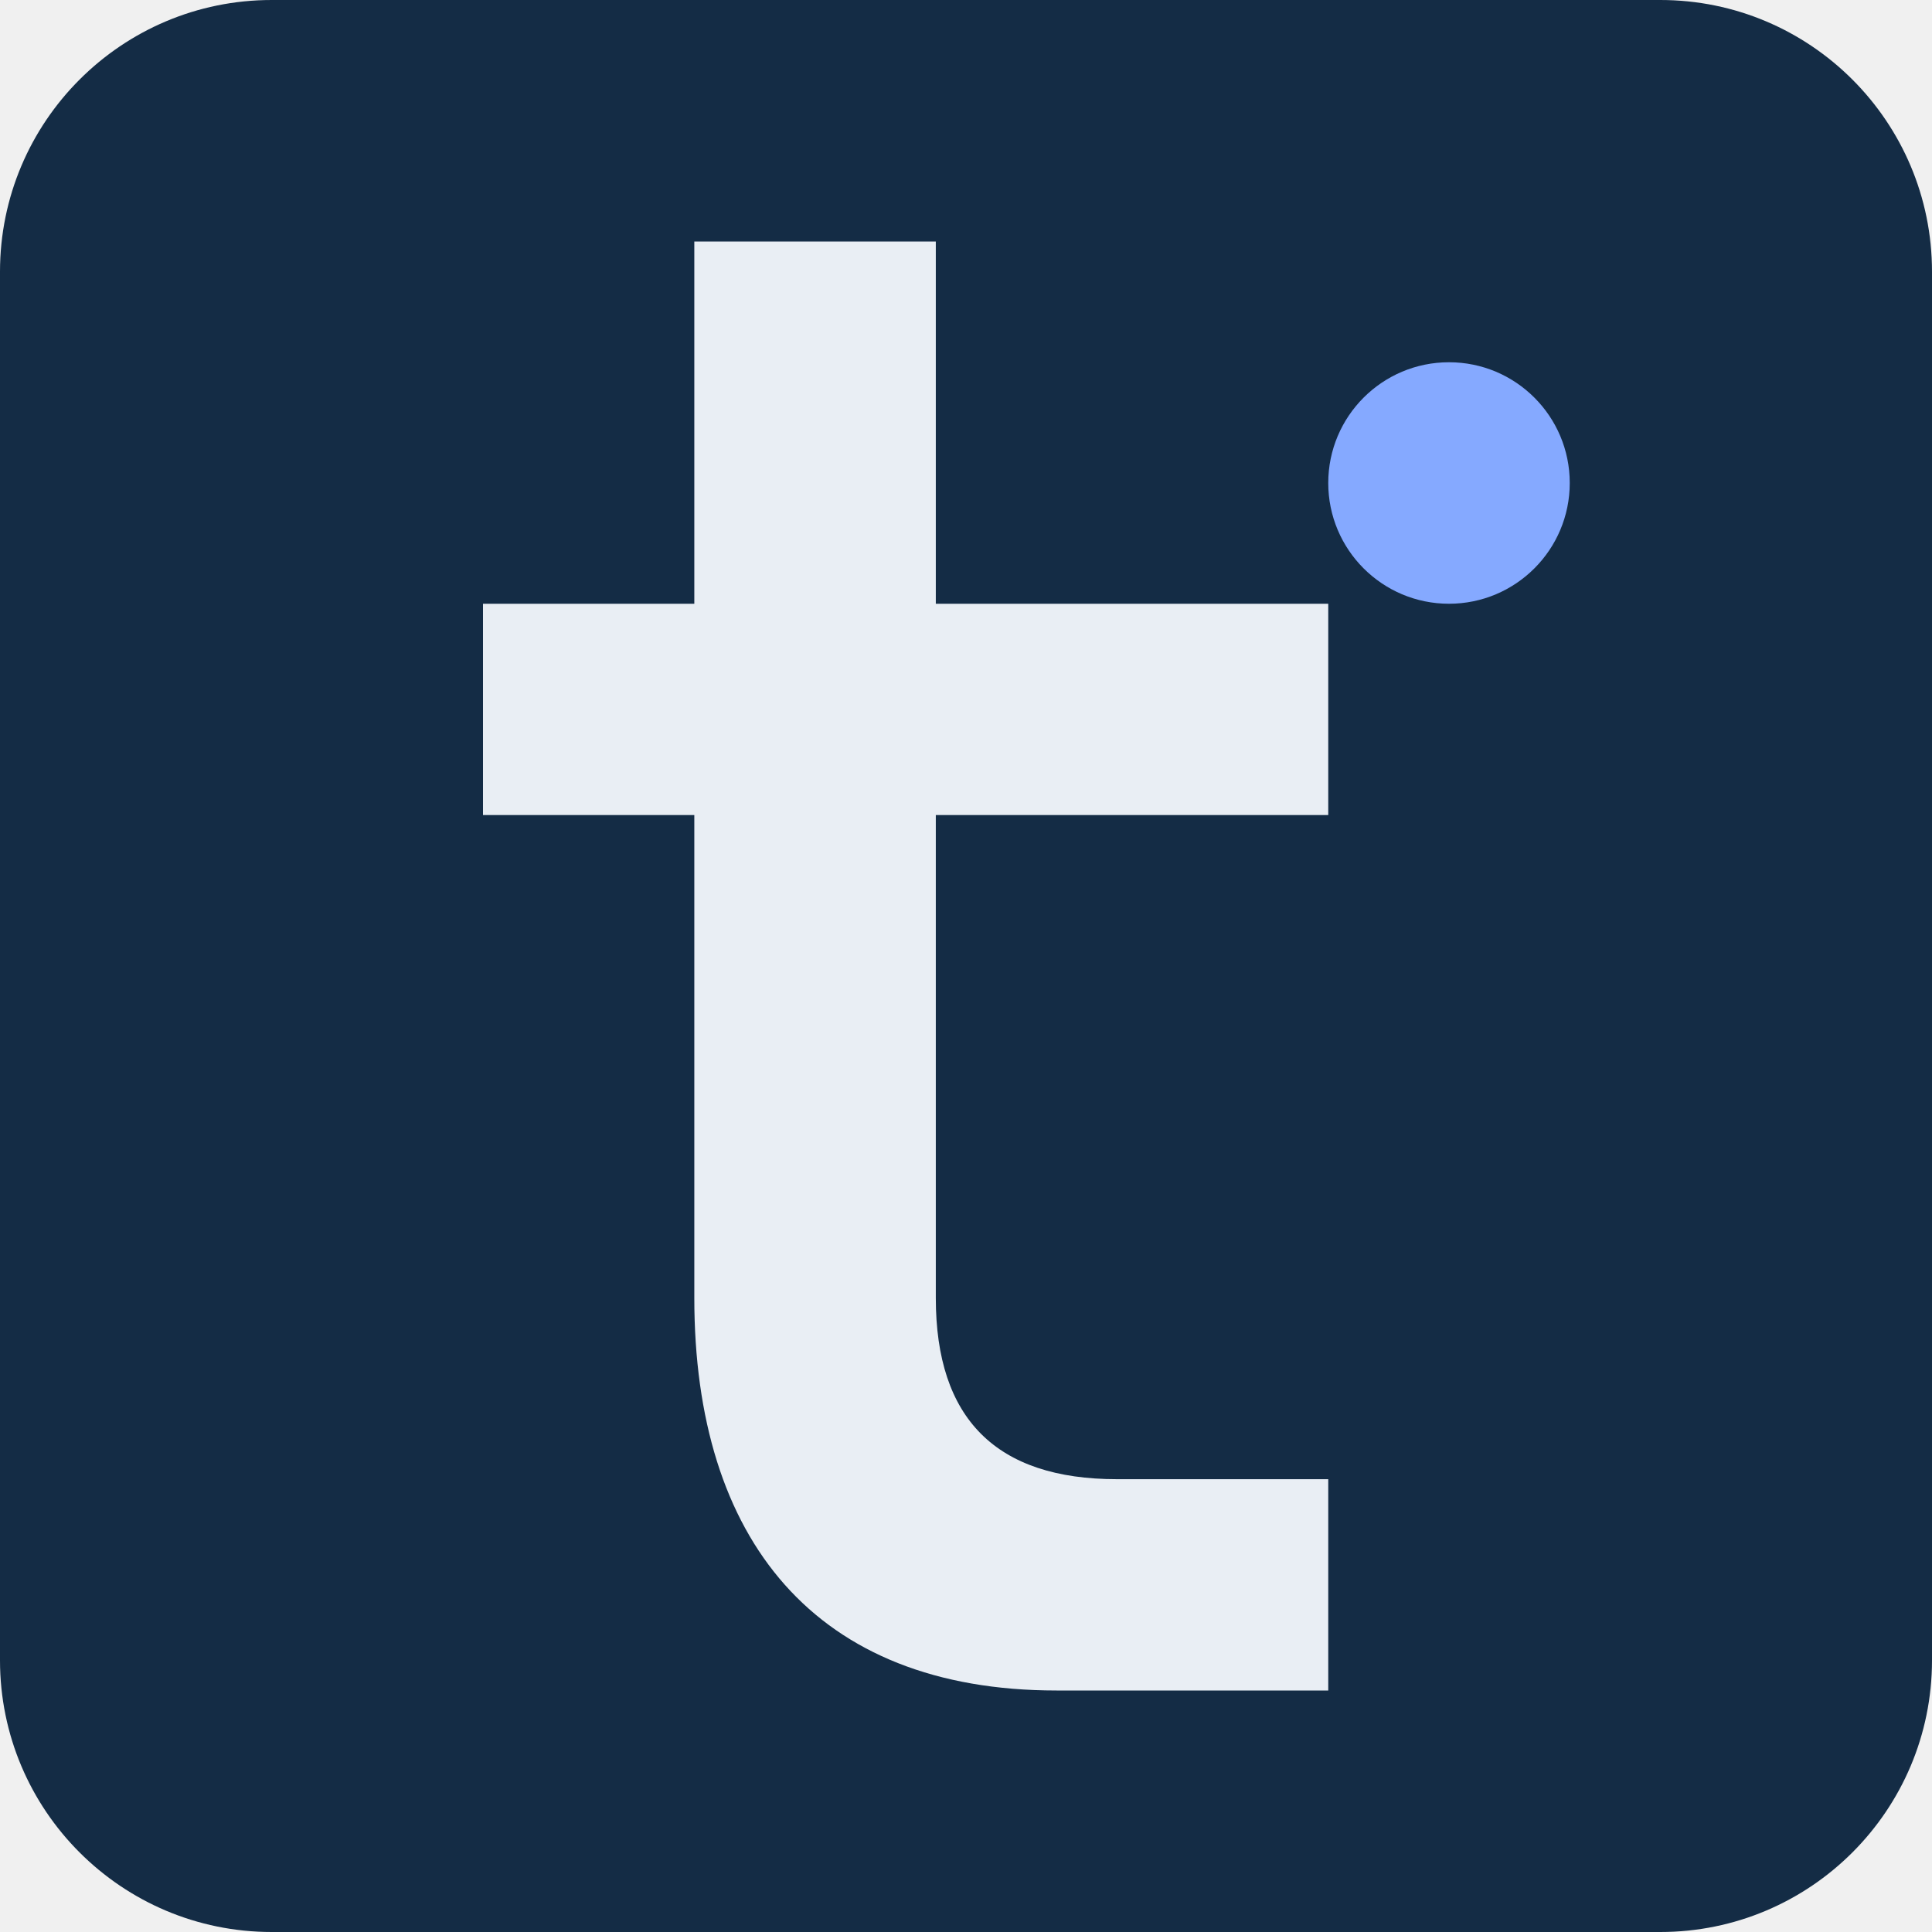
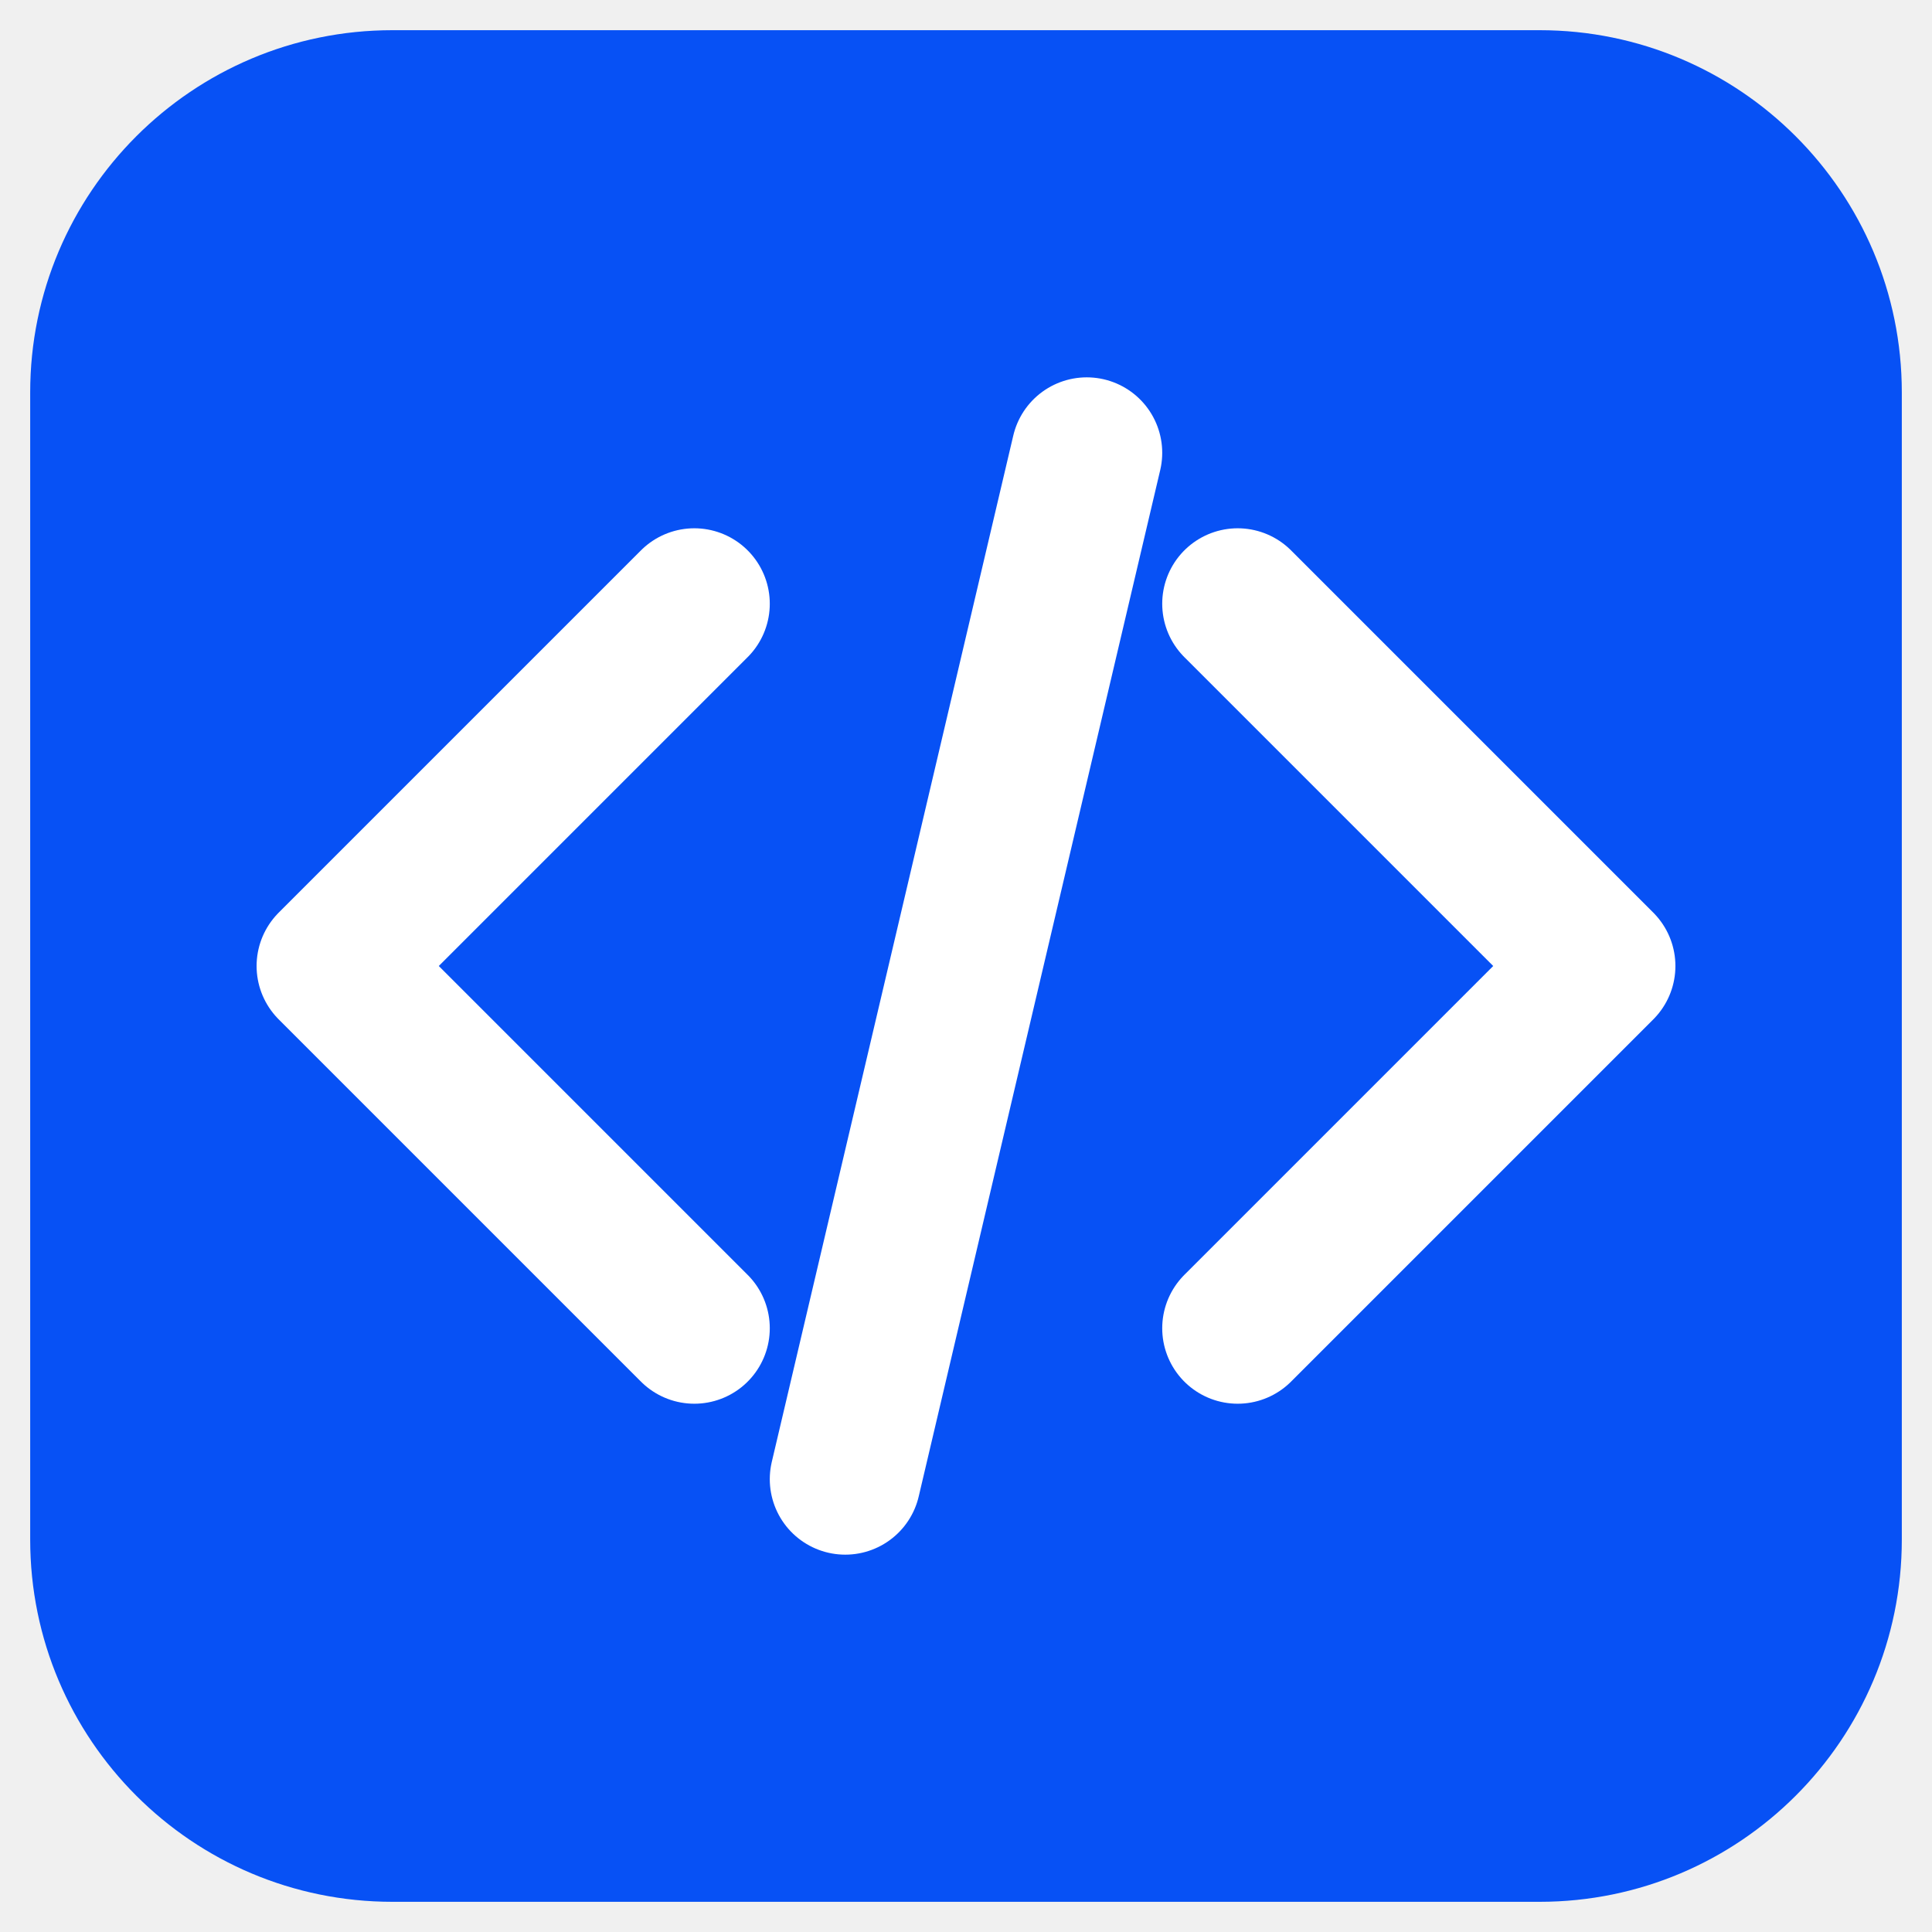
<svg xmlns="http://www.w3.org/2000/svg" viewBox="0 0 64 64">
-   <rect width="64" height="64" rx="9" fill="#142c45" />
-   <path d="M23 13h8v12h13v7H31v16c0 4 2 6 6 6h7v7h-9c-8 0-12-5-12-13V32h-7v-7h7z" fill="#e9eef4" transform="translate(0 -5)" />
-   <circle cx="48" cy="16" r="4" fill="#85a9ff" />
+   <rect x="1" y="1" width="62" height="62" rx="12" fill="#0751f5" />
+   <path d="m23 20-12 12 12 12m18-24 12 12-12 12M36 15l-8 34" fill="none" stroke="#fff" stroke-width="5" stroke-linecap="round" stroke-linejoin="round" />
</svg>
